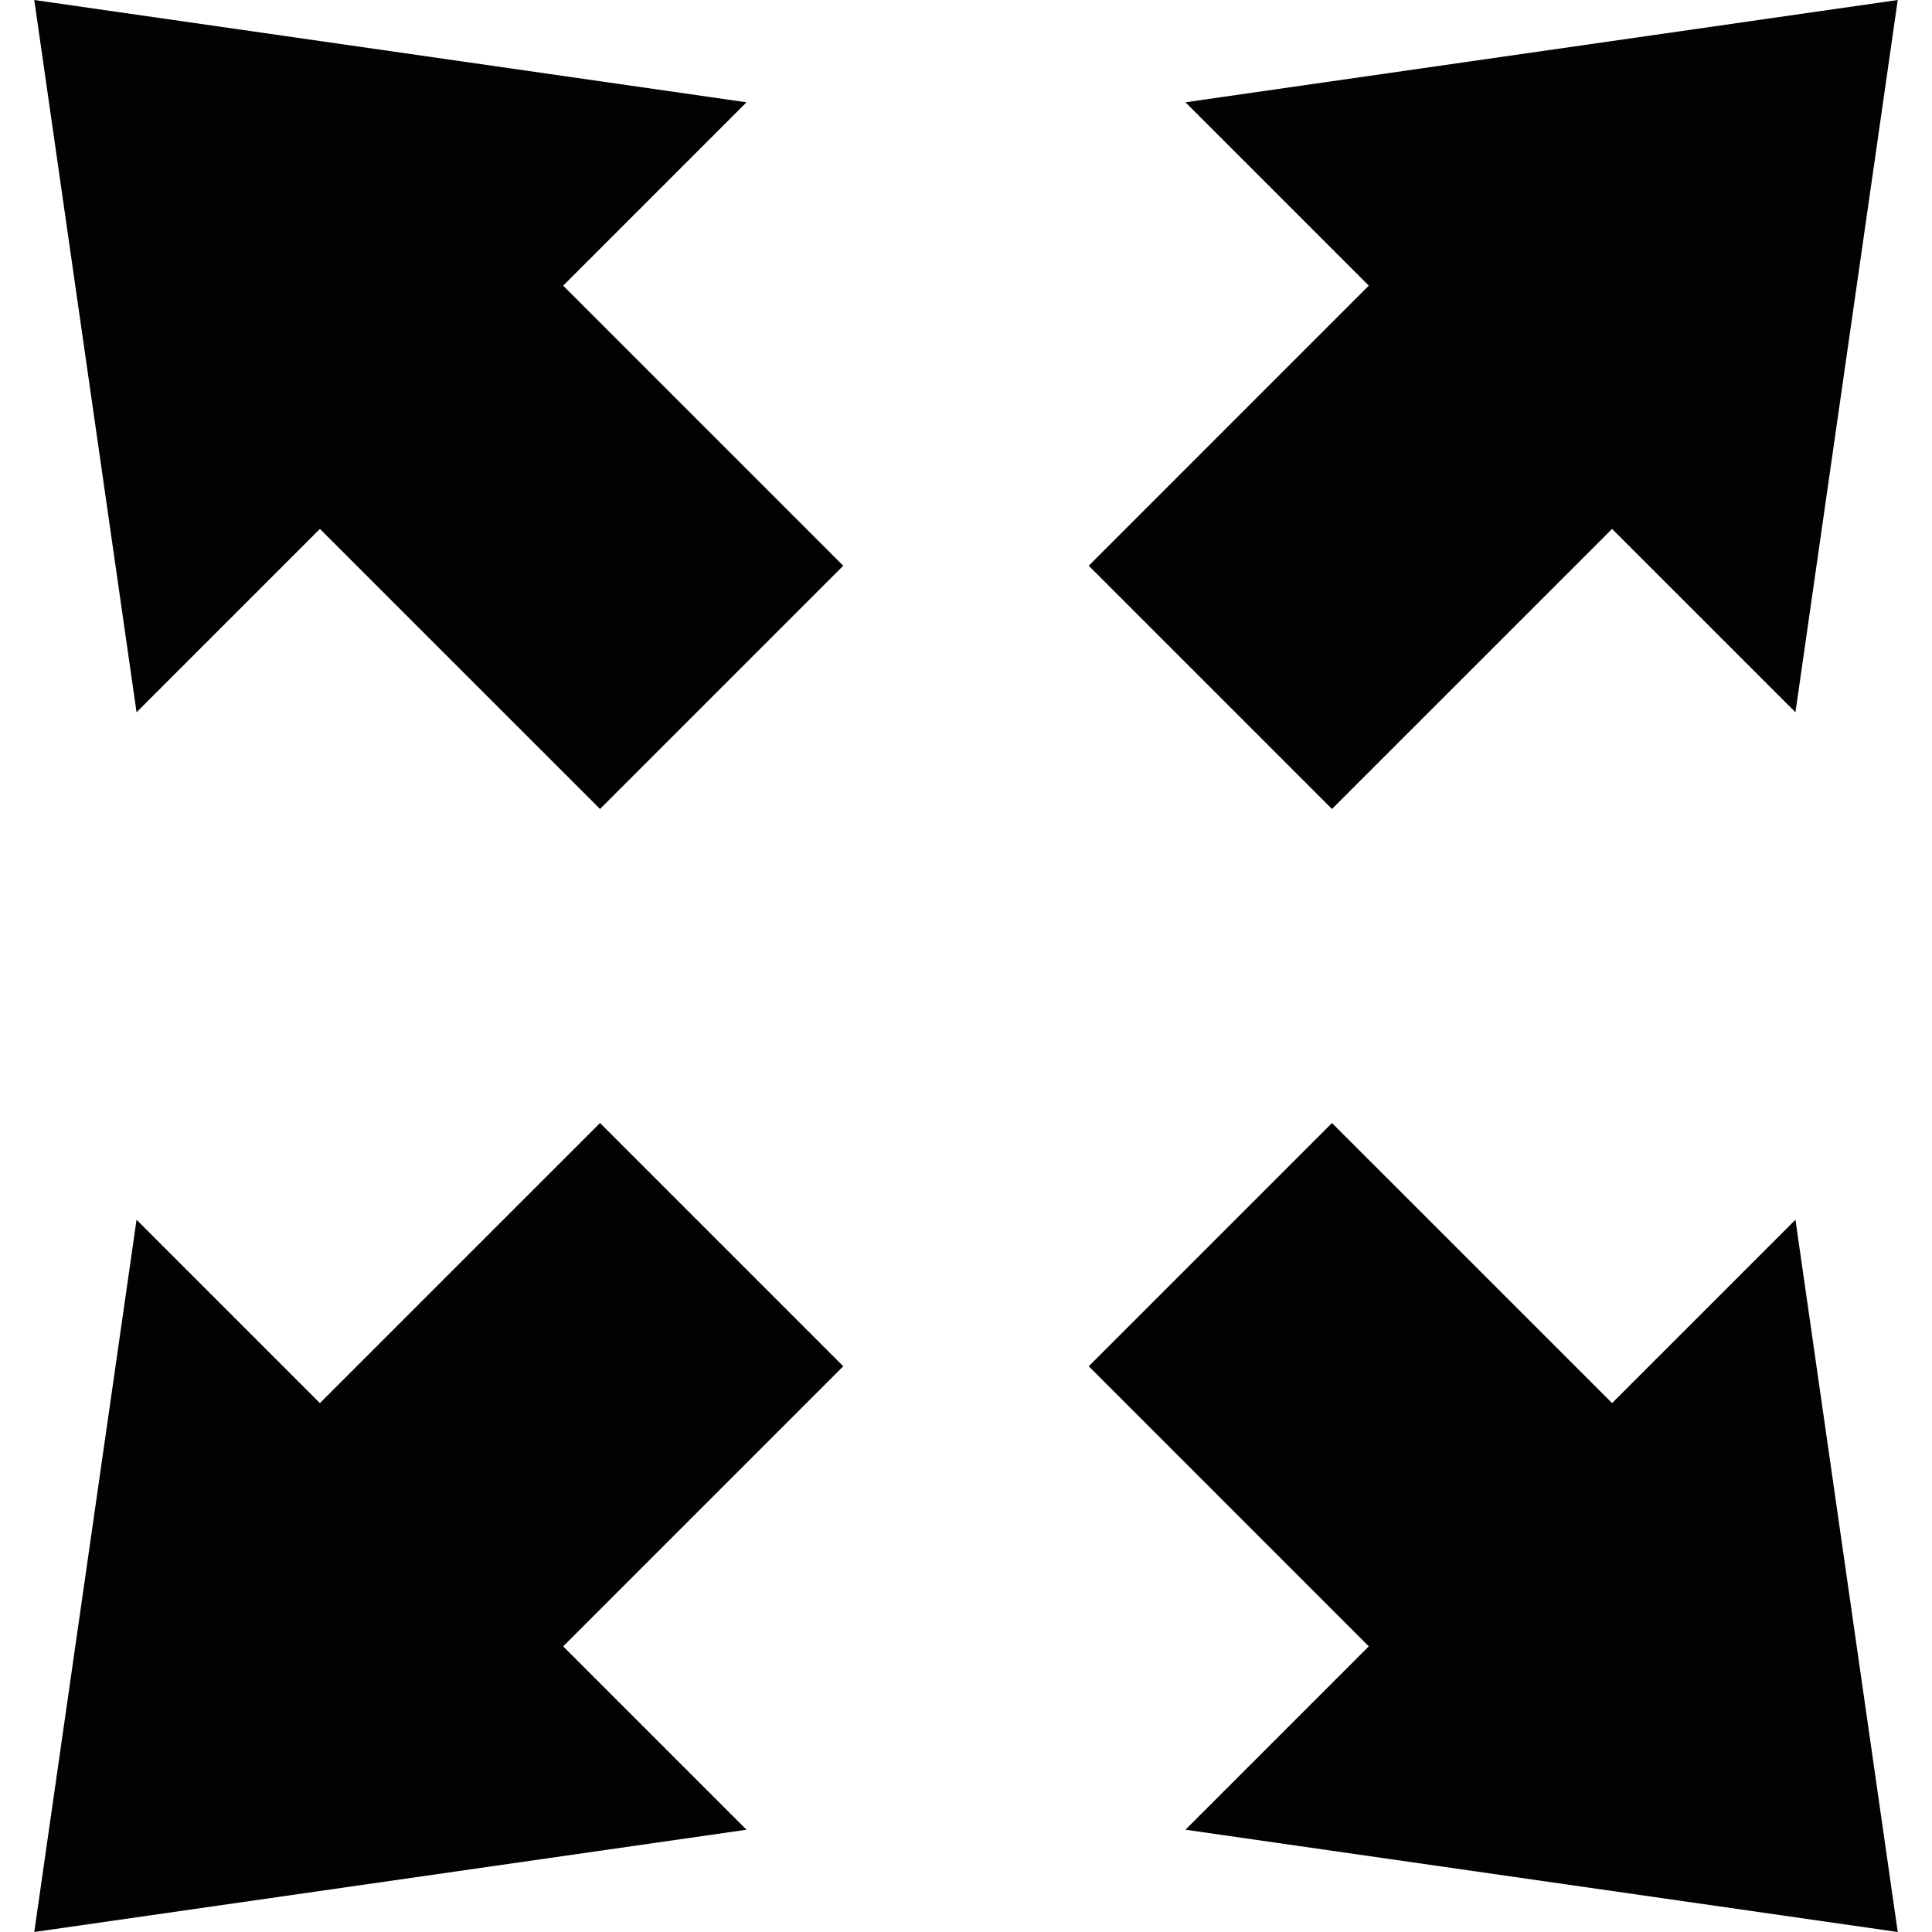
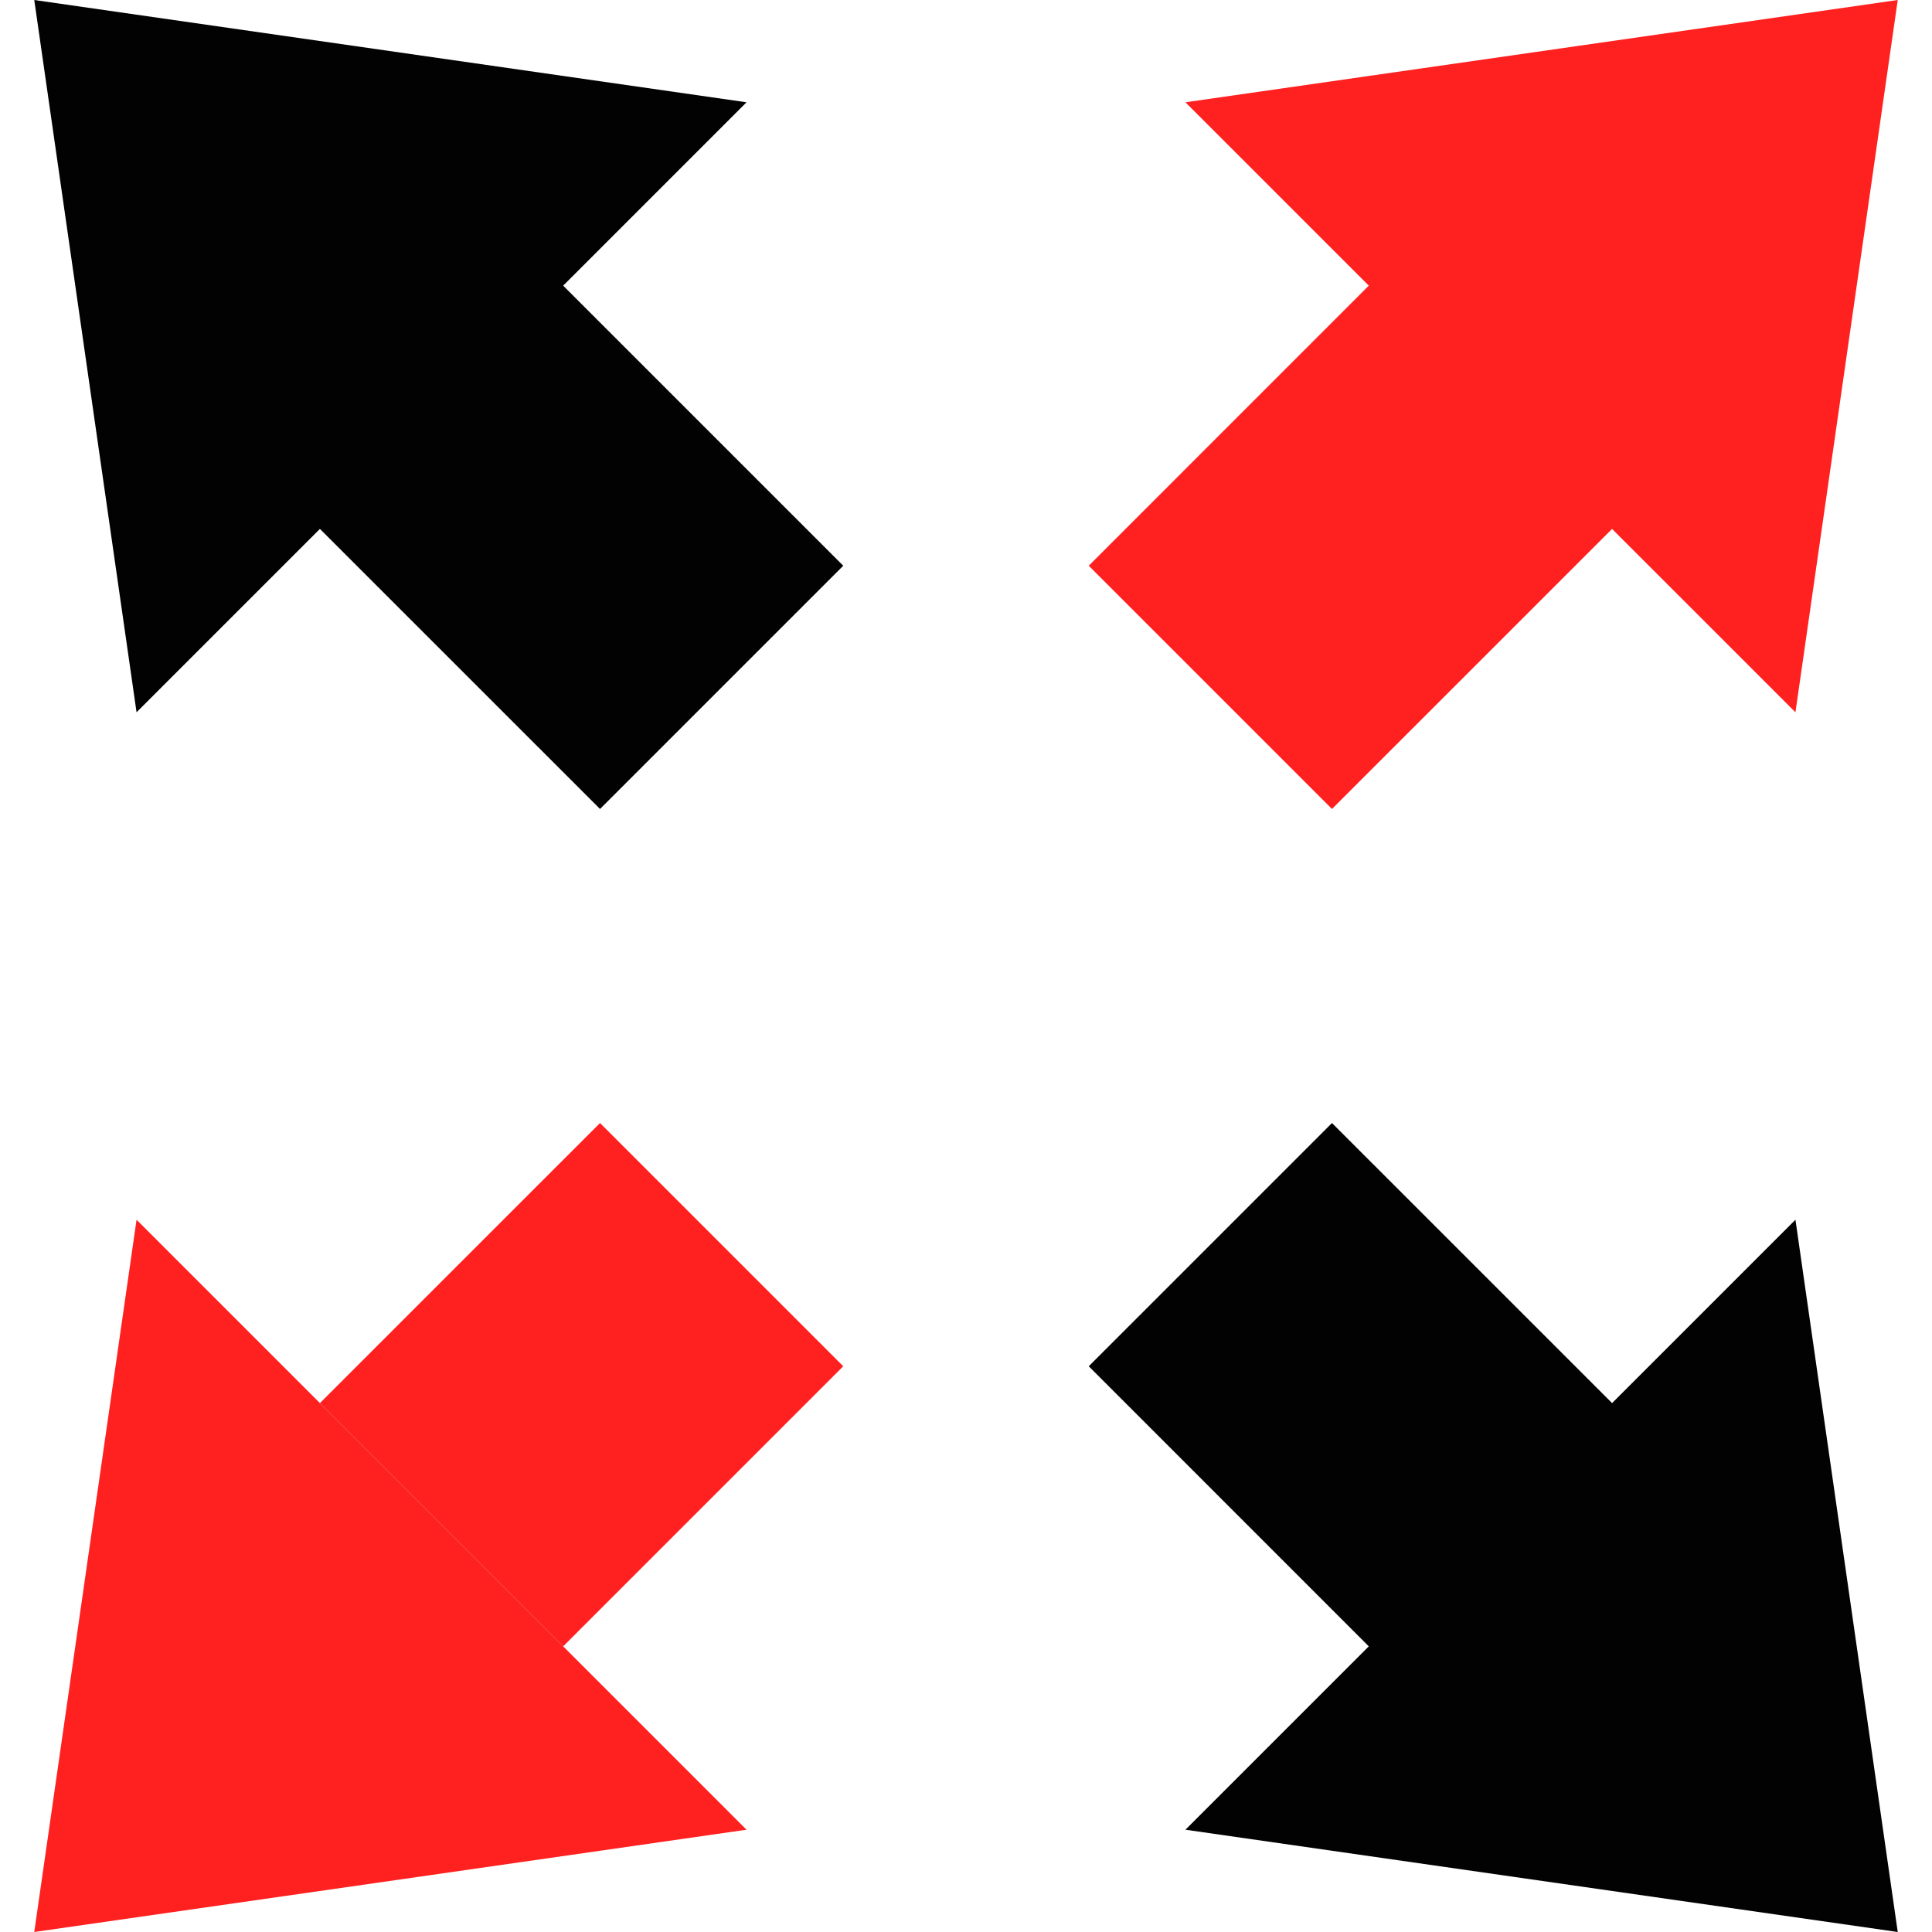
<svg xmlns="http://www.w3.org/2000/svg" version="1.1" id="Capa_1" x="0px" y="0px" viewBox="0 0 210 210" style="enable-background:new 0 0 210 210;" xml:space="preserve">
-   <path style="fill:#020202;" d="M34.774,152.509l26.441,26.442l19.93,19.931L3.724,210l11.119-77.422L34.774,152.509z   M175.226,152.509l-30.445-30.441l-26.44,26.439l30.441,30.444l-19.93,19.931L206.276,210l-11.119-77.422L175.226,152.509z   M65.22,122.067l26.439,26.439l-30.443,30.444l-26.441-26.442L65.22,122.067z M61.216,31.049l30.443,30.444L65.22,87.933  L34.774,57.491L14.843,77.422L3.724,0l77.422,11.118L61.216,31.049z M118.341,61.493l30.441-30.444l-19.93-19.931L206.276,0  l-11.119,77.422l-19.932-19.931L144.78,87.933L118.341,61.493z" />
+   <path style="fill:#ff2020;" d="M34.774,152.509l26.441,26.442l19.93,19.931L3.724,210l11.119-77.422L34.774,152.509z" />
+   <path style="fill:#020202;" d="M175.226,152.509l-30.445-30.441l-26.44,26.439l30.441,30.444l-19.93,19.931L206.276,210l-11.119-77.422L175.226,152.509z" />
+   <path style="fill:#ff2020;" d="M65.22,122.067l26.439,26.439l-30.443,30.444l-26.441-26.442L65.22,122.067z" />
+   <path style="fill:#020202;" d="M61.216,31.049l30.443,30.444L65.22,87.933  L34.774,57.491L14.843,77.422L3.724,0l77.422,11.118L61.216,31.049z" />
+   <path style="fill:#ff2020;" d="M118.341,61.493l30.441-30.444l-19.93-19.931L206.276,0  l-11.119,77.422l-19.932-19.931L144.78,87.933L118.341,61.493z" />
  <g>
</g>
  <g>
</g>
  <g>
</g>
  <g>
</g>
  <g>
</g>
  <g>
</g>
  <g>
</g>
  <g>
</g>
  <g>
</g>
  <g>
</g>
  <g>
</g>
  <g>
</g>
  <g>
</g>
  <g>
</g>
  <g>
</g>
</svg>
